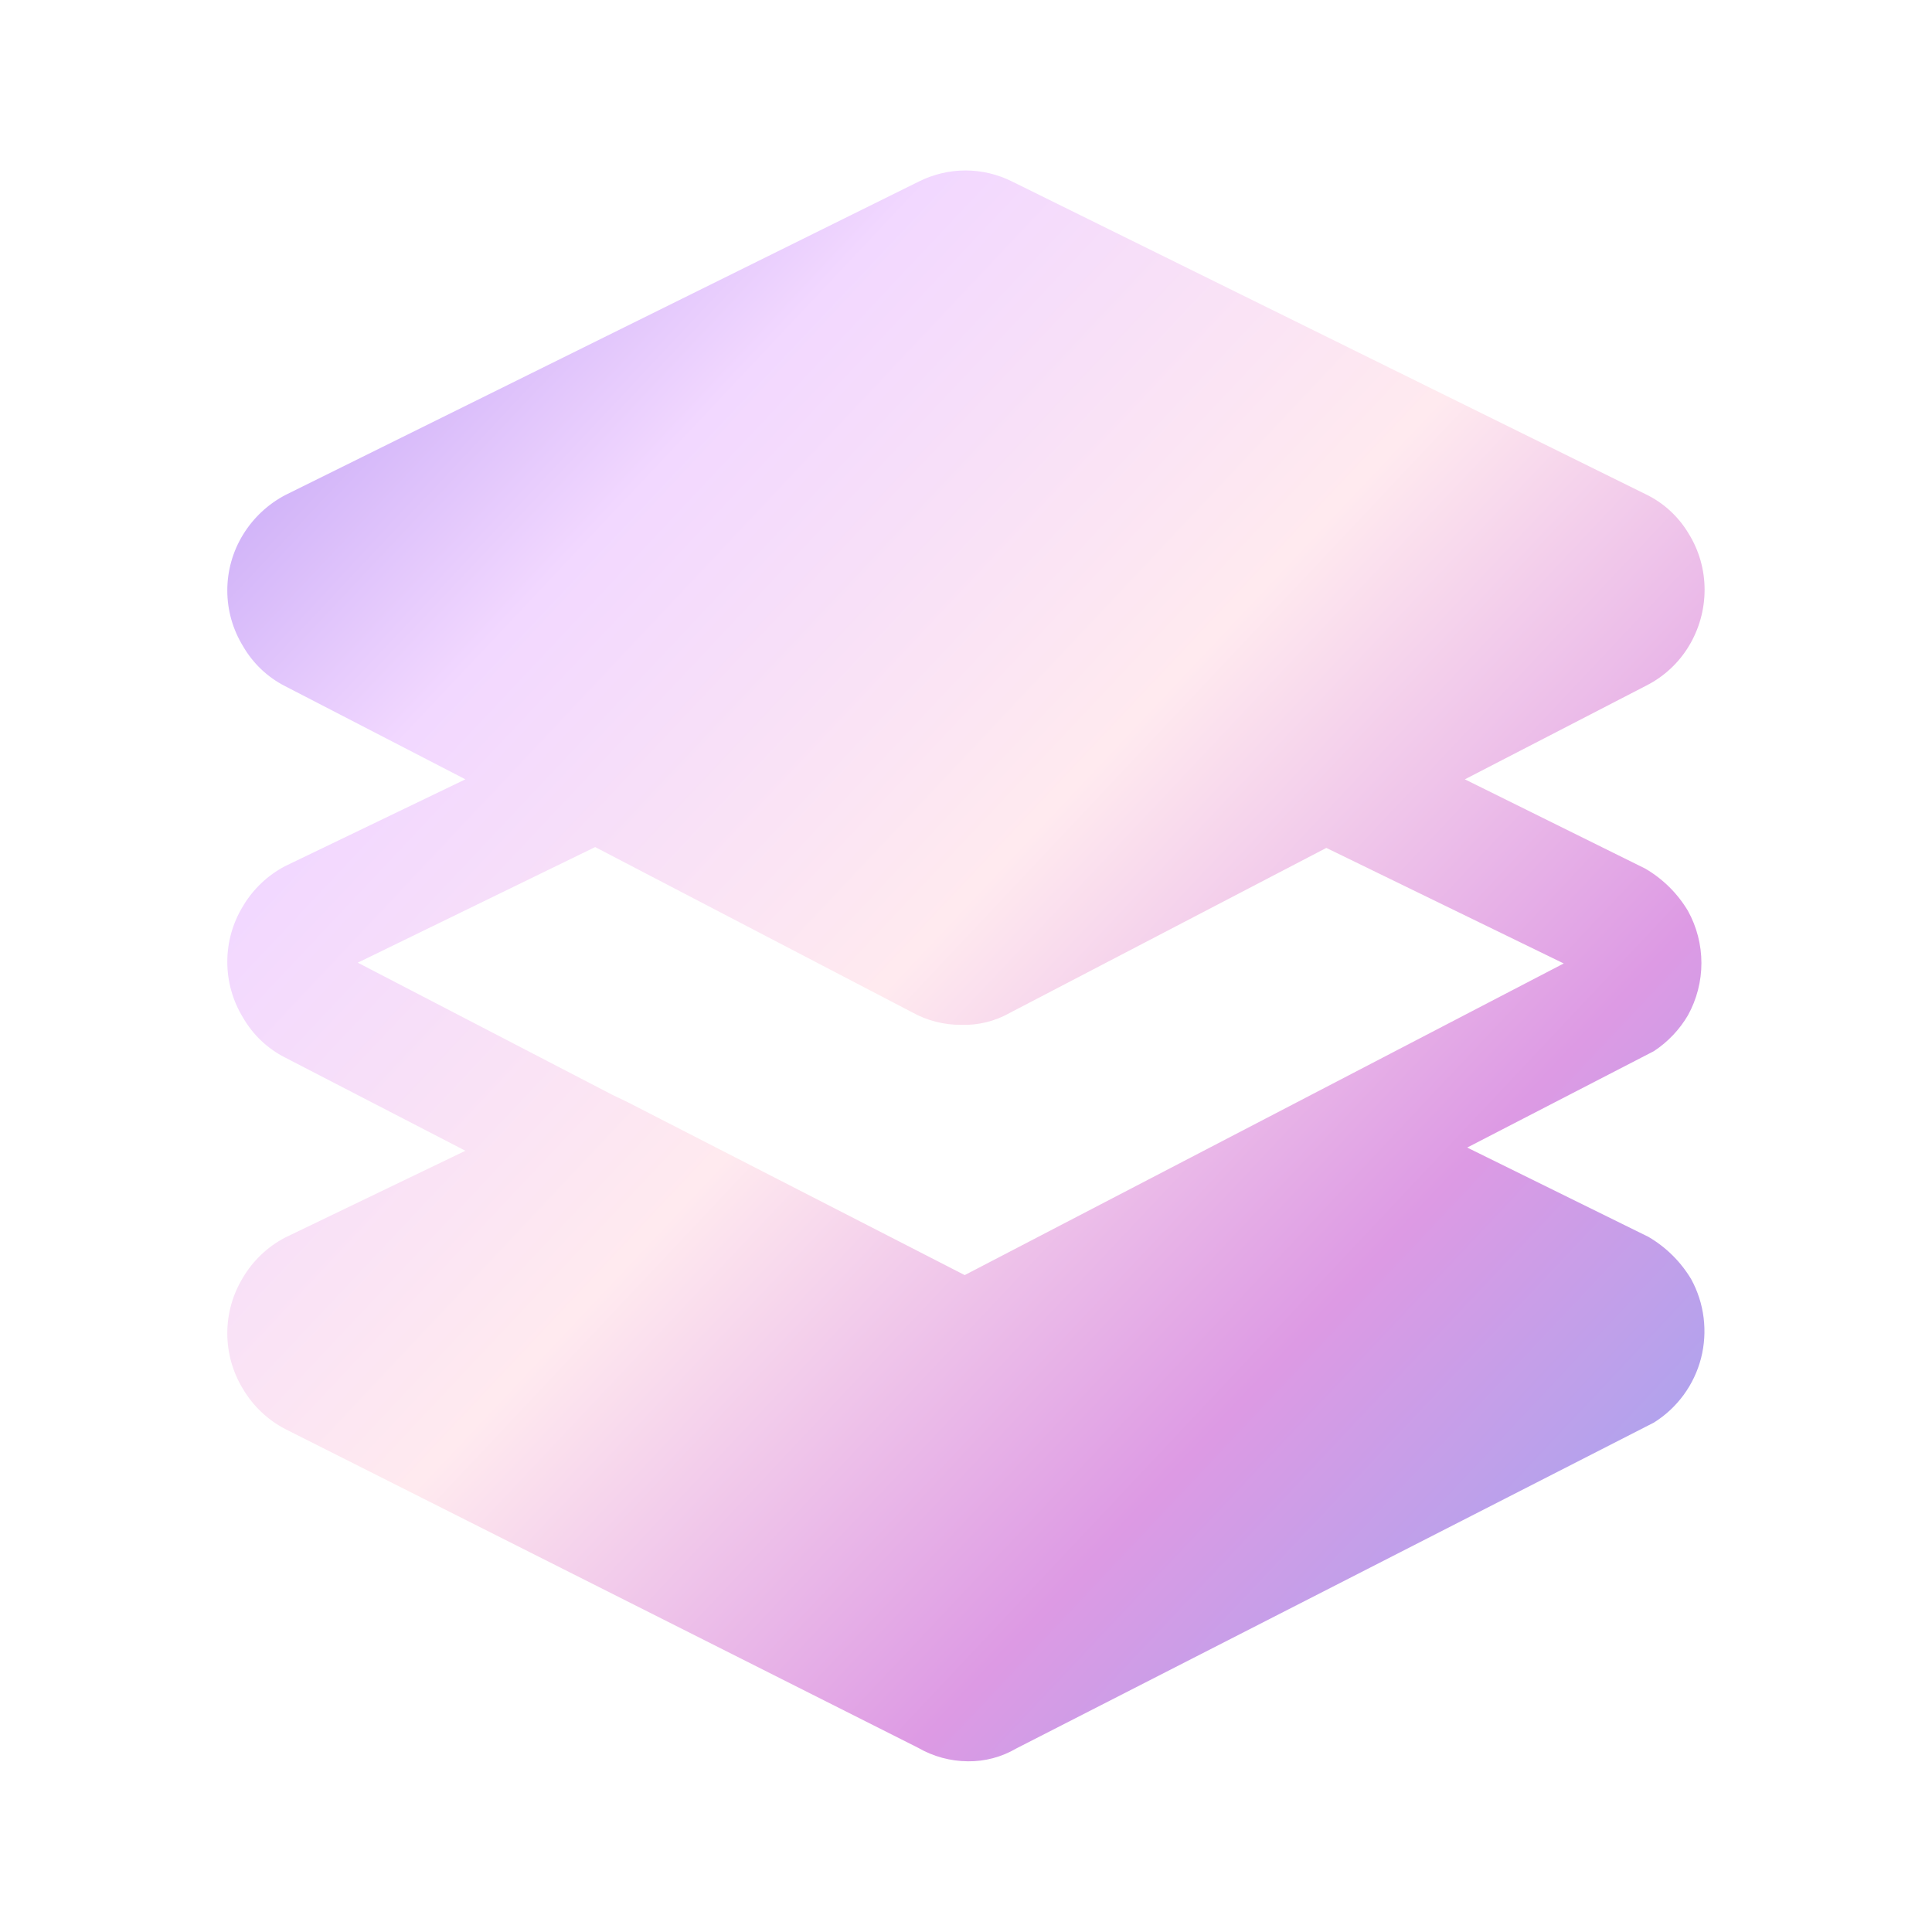
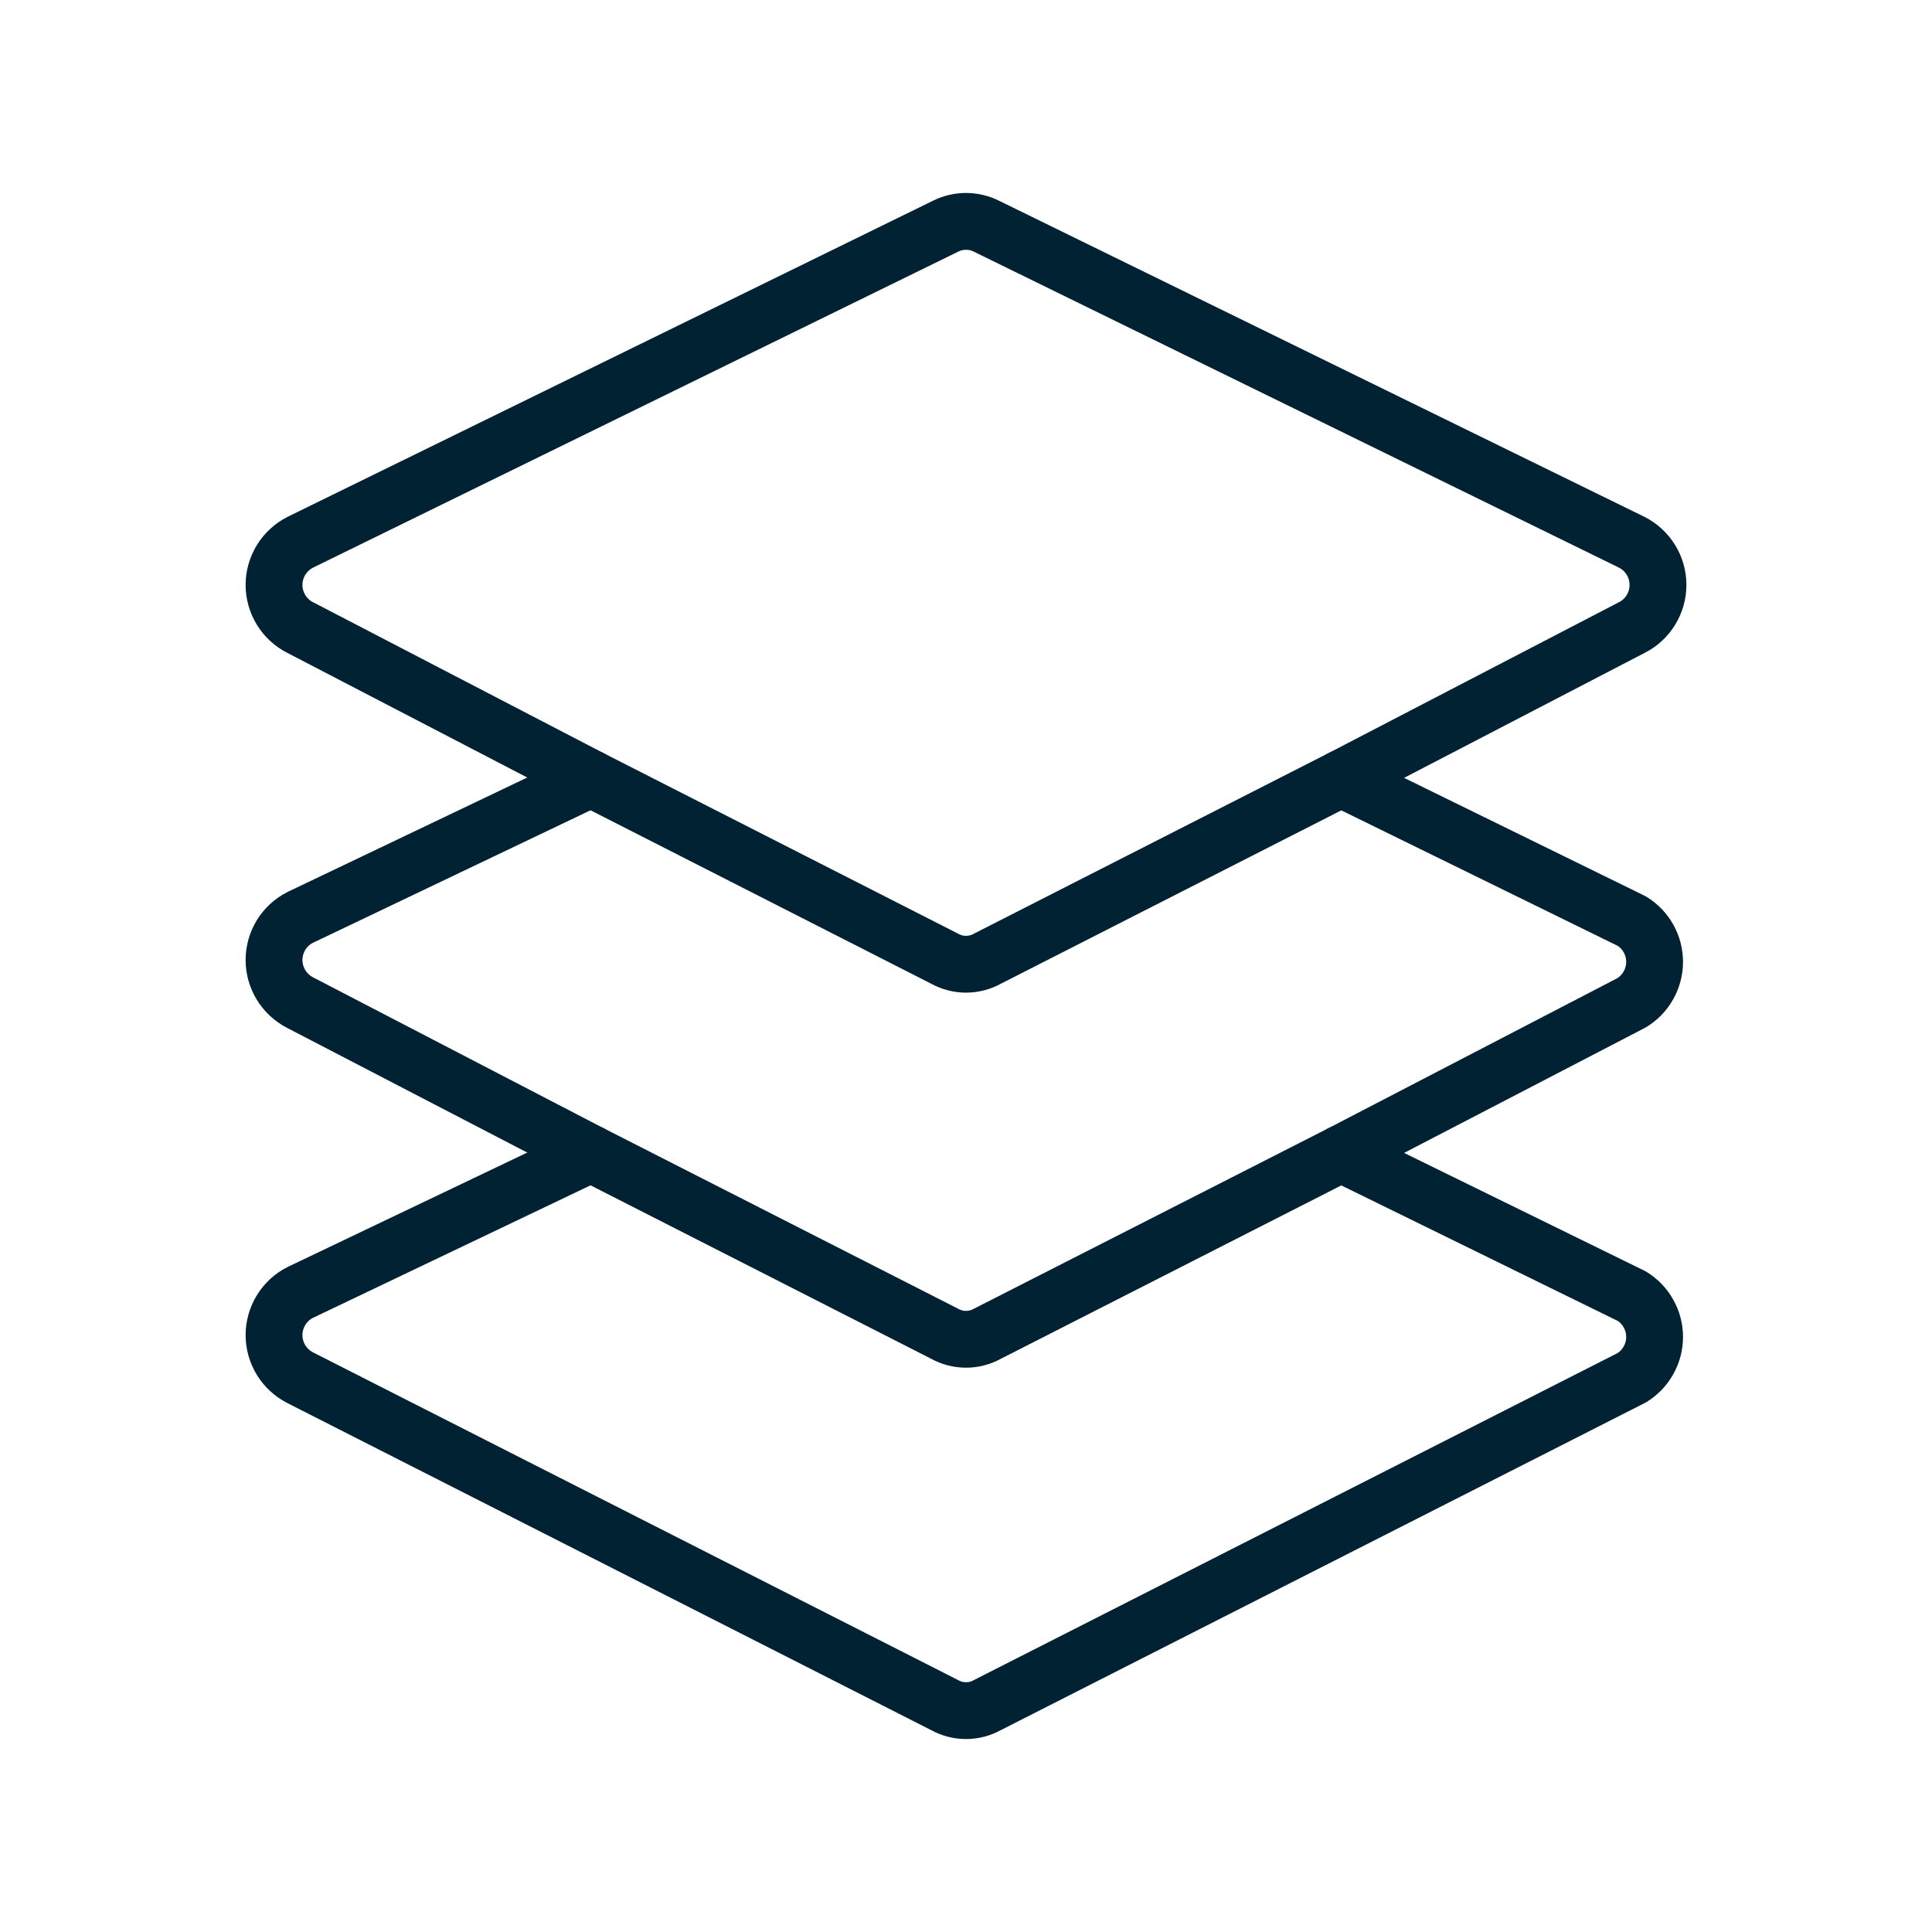
- <svg xmlns="http://www.w3.org/2000/svg" width="34" height="34" viewBox="0 0 34 34">
-   <svg viewBox="0 0 26.45 28.28" preserveAspectRatio="none" x="4" y="3" width="26" height="28">
-     <defs>
-       <linearGradient id="_71aov40" gradientUnits="objectBoundingBox" x1="0" y1="0" x2="1" y2="1">
-         <stop offset="0" stop-color="#B291F2" />
-         <stop offset="0.24" stop-color="#F2D8FF" />
-         <stop offset="0.48" stop-color="#FFEAEF" />
-         <stop offset="0.73" stop-color="#DD9AE4" />
-         <stop offset="1" stop-color="#8FA9F4" />
-       </linearGradient>
-     </defs>
-     <path d="M26.150 15.016C26.308 14.732 26.391 14.412 26.391 14.088C26.391 13.763 26.308 13.444 26.150 13.160C25.963 12.849 25.700 12.591 25.386 12.409C25.386 12.409 22.156 10.822 22.156 10.822C22.156 10.822 25.414 9.151 25.414 9.151C25.724 8.993 25.984 8.753 26.165 8.456C26.350 8.154 26.448 7.805 26.448 7.451C26.448 7.100 26.350 6.756 26.165 6.459C25.981 6.150 25.710 5.904 25.386 5.751C25.386 5.751 14.052 0.197 14.052 0.197C13.793 0.068 13.506 0.000 13.216 0.000C12.926 0.000 12.640 0.068 12.380 0.197C12.380 0.197 1.047 5.765 1.047 5.765C0.732 5.927 0.468 6.172 0.282 6.473C0.098 6.771 0.000 7.114 0.000 7.465C0.000 7.815 0.098 8.158 0.282 8.456C0.459 8.760 0.719 9.006 1.033 9.165C1.033 9.165 4.263 10.822 4.263 10.822C4.263 10.822 1.033 12.366 1.033 12.366C0.722 12.529 0.462 12.774 0.282 13.075C0.098 13.373 0.000 13.716 0.000 14.066C0.000 14.417 0.098 14.760 0.282 15.058C0.459 15.362 0.719 15.608 1.033 15.766C1.033 15.766 4.263 17.424 4.263 17.424C4.263 17.424 1.033 18.968 1.033 18.968C0.722 19.130 0.462 19.375 0.282 19.676C0.098 19.974 0.000 20.318 0.000 20.668C0.000 21.018 0.098 21.362 0.282 21.660C0.462 21.961 0.722 22.206 1.033 22.368C1.033 22.368 12.366 28.035 12.366 28.035C12.638 28.191 12.945 28.274 13.259 28.276C13.562 28.280 13.861 28.201 14.123 28.049C14.123 28.049 25.541 22.255 25.541 22.255C25.958 21.996 26.260 21.587 26.384 21.113C26.507 20.638 26.444 20.134 26.207 19.705C26.019 19.394 25.756 19.136 25.442 18.954C25.442 18.954 22.198 17.367 22.198 17.367C22.198 17.367 25.541 15.653 25.541 15.653C25.790 15.490 25.999 15.272 26.150 15.016ZM13.202 19.634C13.202 19.634 7.167 16.560 7.167 16.560C7.167 16.560 6.898 16.432 6.898 16.432C6.898 16.432 2.336 14.081 2.336 14.081C2.336 14.081 6.586 12.026 6.586 12.026C6.586 12.026 12.253 14.959 12.253 14.959C12.526 15.111 12.833 15.189 13.146 15.186C13.448 15.195 13.746 15.121 14.010 14.973C14.010 14.973 19.676 12.041 19.676 12.041C19.676 12.041 23.926 14.095 23.926 14.095C23.926 14.095 13.202 19.634 13.202 19.634Z" fill-rule="nonzero" fill="url(#_71aov40)" />
-   </svg>
+ <svg xmlns="http://www.w3.org/2000/svg" width="34" height="34" viewBox="0 0 24 24" fill="none">
+   <path d="M20.27 7.796L16.659 9.672L12.268 11.908C12.186 11.954 12.094 11.978 12 11.978C11.906 11.978 11.814 11.954 11.732 11.908L7.341 9.672L3.73 7.796C3.632 7.747 3.55 7.671 3.492 7.577C3.435 7.484 3.404 7.376 3.404 7.266C3.404 7.156 3.435 7.049 3.492 6.955C3.55 6.862 3.632 6.786 3.73 6.736L11.744 2.811C11.823 2.771 11.911 2.75 12 2.75C12.089 2.75 12.177 2.771 12.256 2.811L20.27 6.736C20.368 6.786 20.451 6.862 20.508 6.955C20.566 7.049 20.596 7.156 20.596 7.266C20.596 7.376 20.566 7.484 20.508 7.577C20.451 7.671 20.368 7.747 20.27 7.796Z" stroke="#012232" stroke-width="1" stroke-linecap="round" stroke-linejoin="round" vector-effect="non-scaling-stroke" />
+   <path d="M7.341 9.672L3.73 11.396C3.632 11.445 3.55 11.521 3.492 11.614C3.435 11.708 3.404 11.816 3.404 11.925C3.404 12.035 3.435 12.143 3.492 12.236C3.55 12.33 3.632 12.406 3.73 12.456L7.341 14.331L11.732 16.567C11.814 16.613 11.906 16.637 12 16.637C12.094 16.637 12.186 16.613 12.268 16.567L16.659 14.331L20.27 12.456C20.357 12.402 20.429 12.328 20.478 12.239C20.528 12.15 20.554 12.05 20.554 11.949C20.554 11.847 20.528 11.747 20.478 11.658C20.429 11.57 20.357 11.495 20.27 11.442L16.659 9.672" stroke="#012232" stroke-width="1" stroke-linecap="round" stroke-linejoin="round" vector-effect="non-scaling-stroke" />
+   <path d="M7.341 14.331L3.73 16.055C3.632 16.104 3.55 16.18 3.492 16.274C3.435 16.367 3.404 16.475 3.404 16.585C3.404 16.695 3.435 16.802 3.492 16.896C3.55 16.989 3.632 17.065 3.73 17.115L11.732 21.18C11.814 21.226 11.906 21.25 12 21.25C12.094 21.25 12.186 21.226 12.268 21.18L20.27 17.115C20.357 17.062 20.429 16.987 20.478 16.898C20.528 16.81 20.554 16.71 20.554 16.608C20.554 16.506 20.528 16.406 20.478 16.318C20.429 16.229 20.357 16.154 20.27 16.101L16.659 14.331" stroke="#012232" stroke-width="1" stroke-linecap="round" stroke-linejoin="round" vector-effect="non-scaling-stroke" />
</svg>
